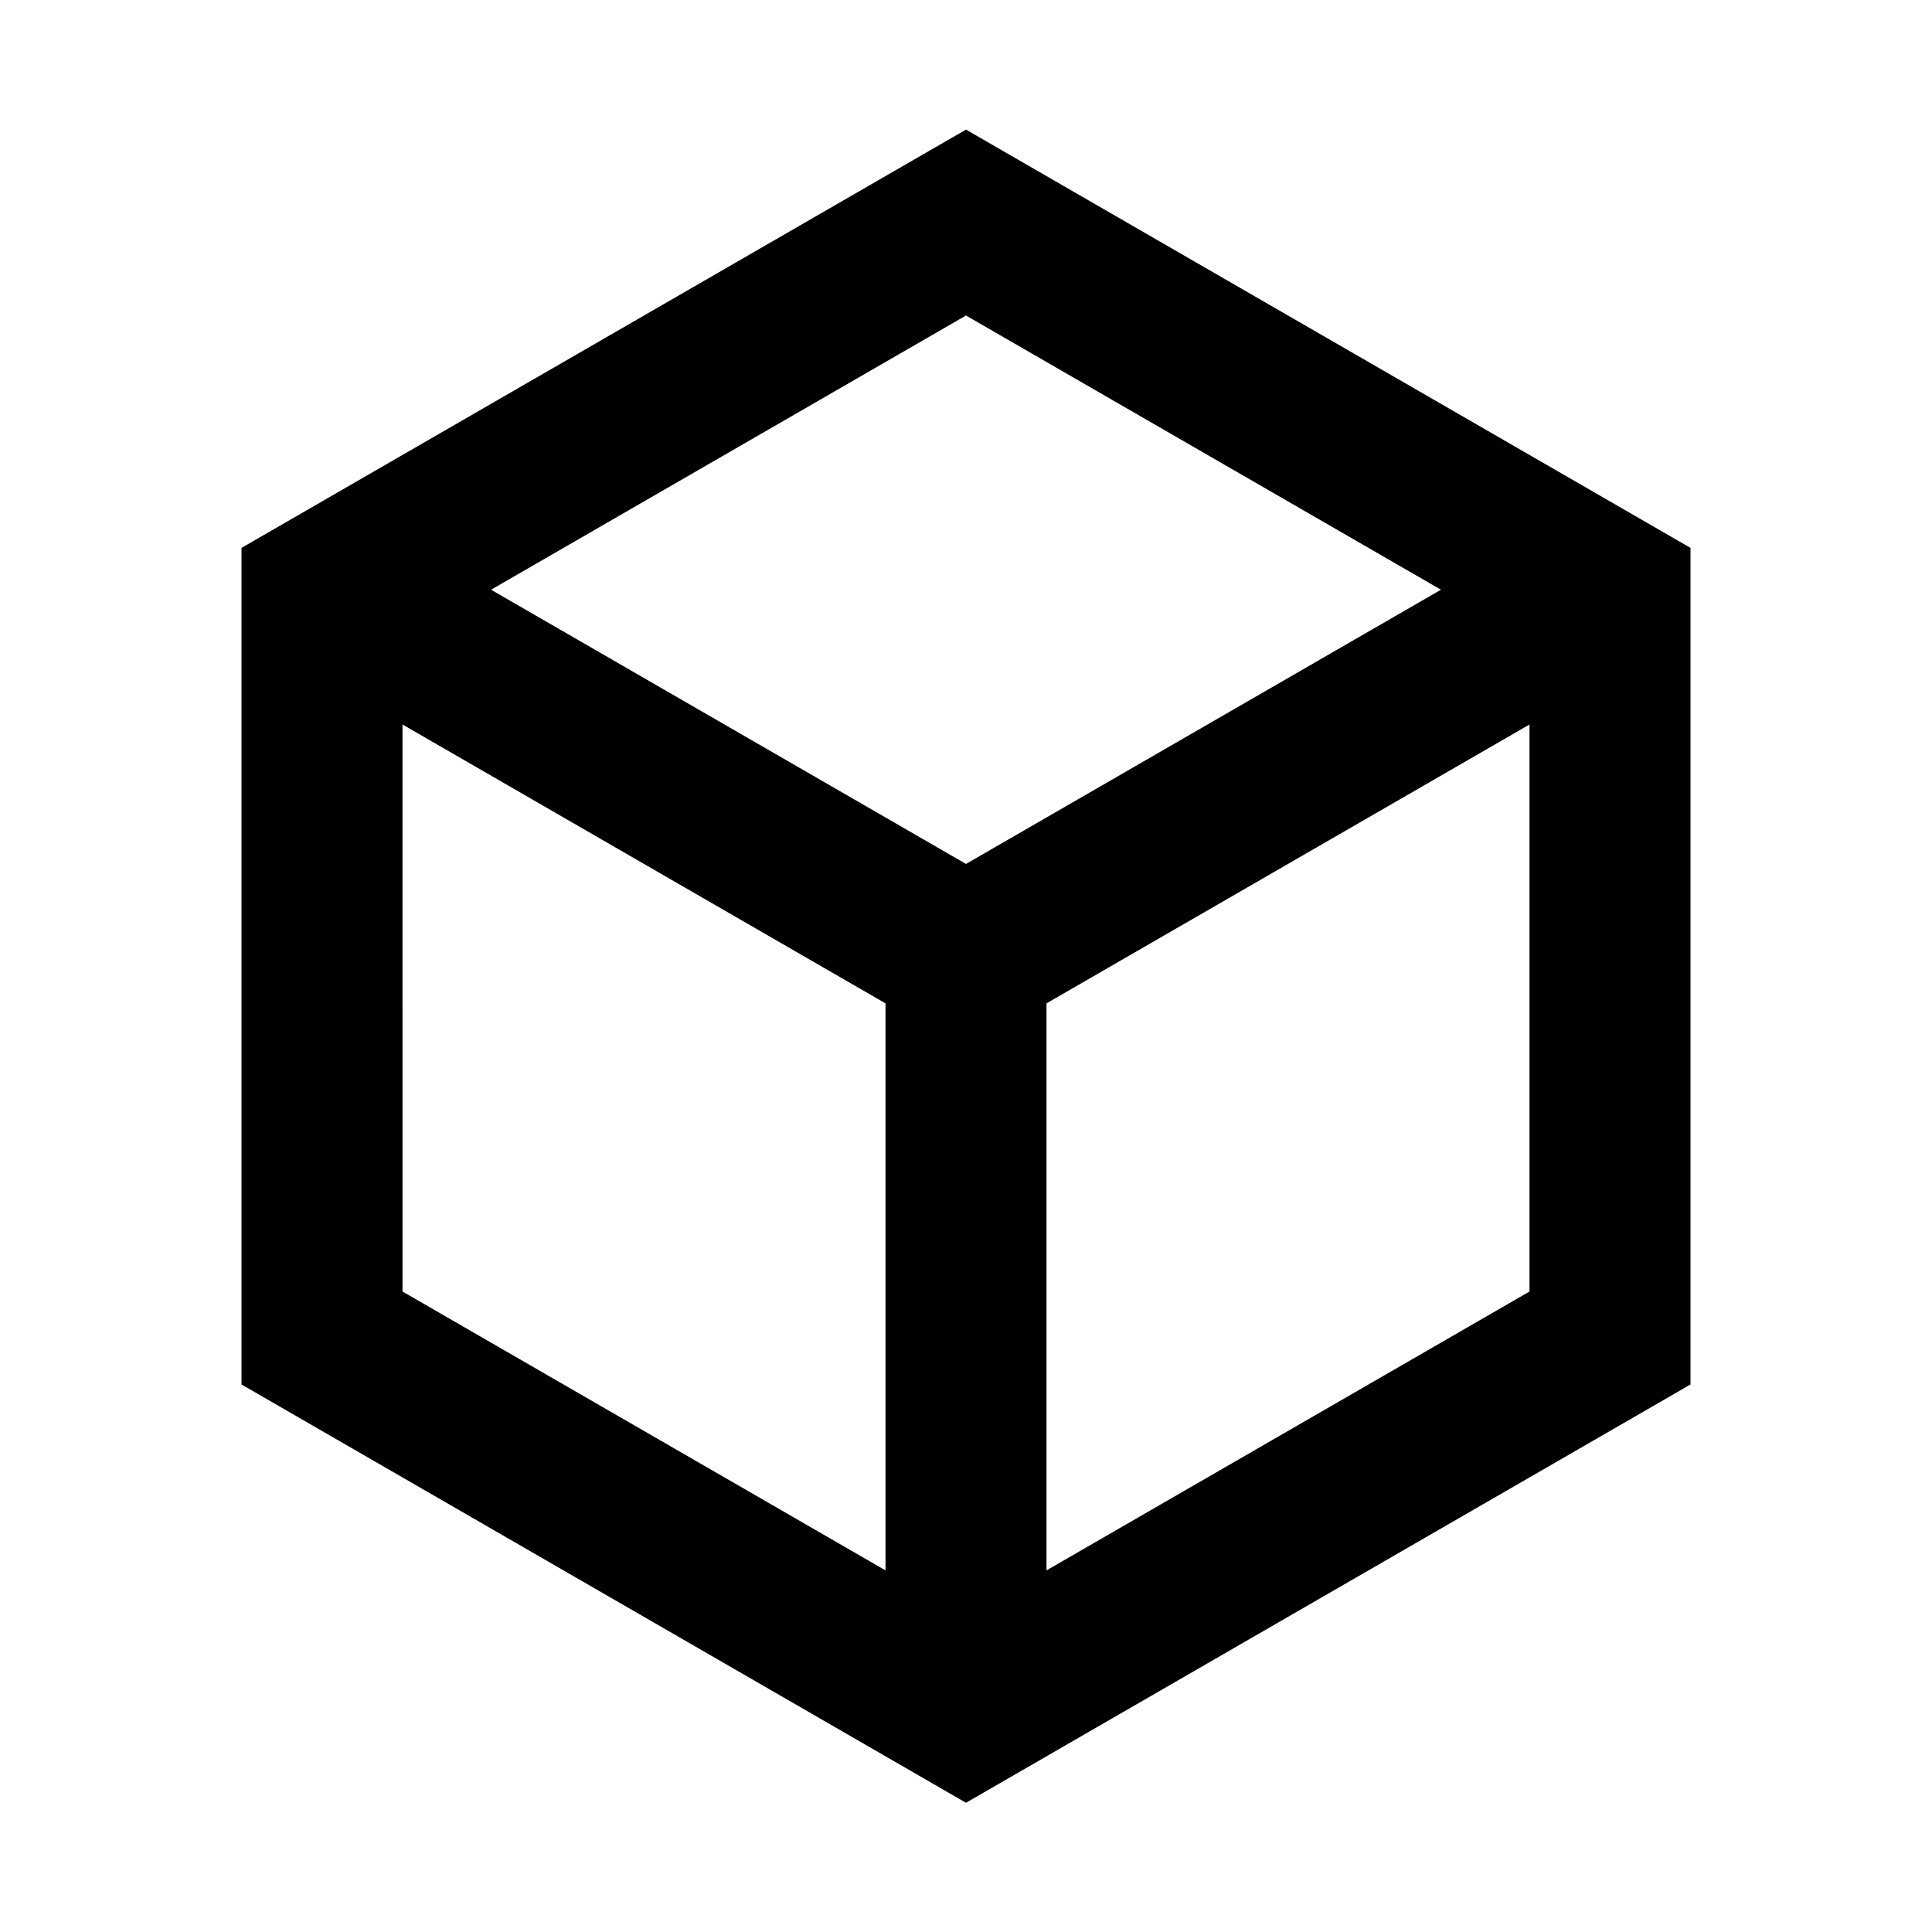
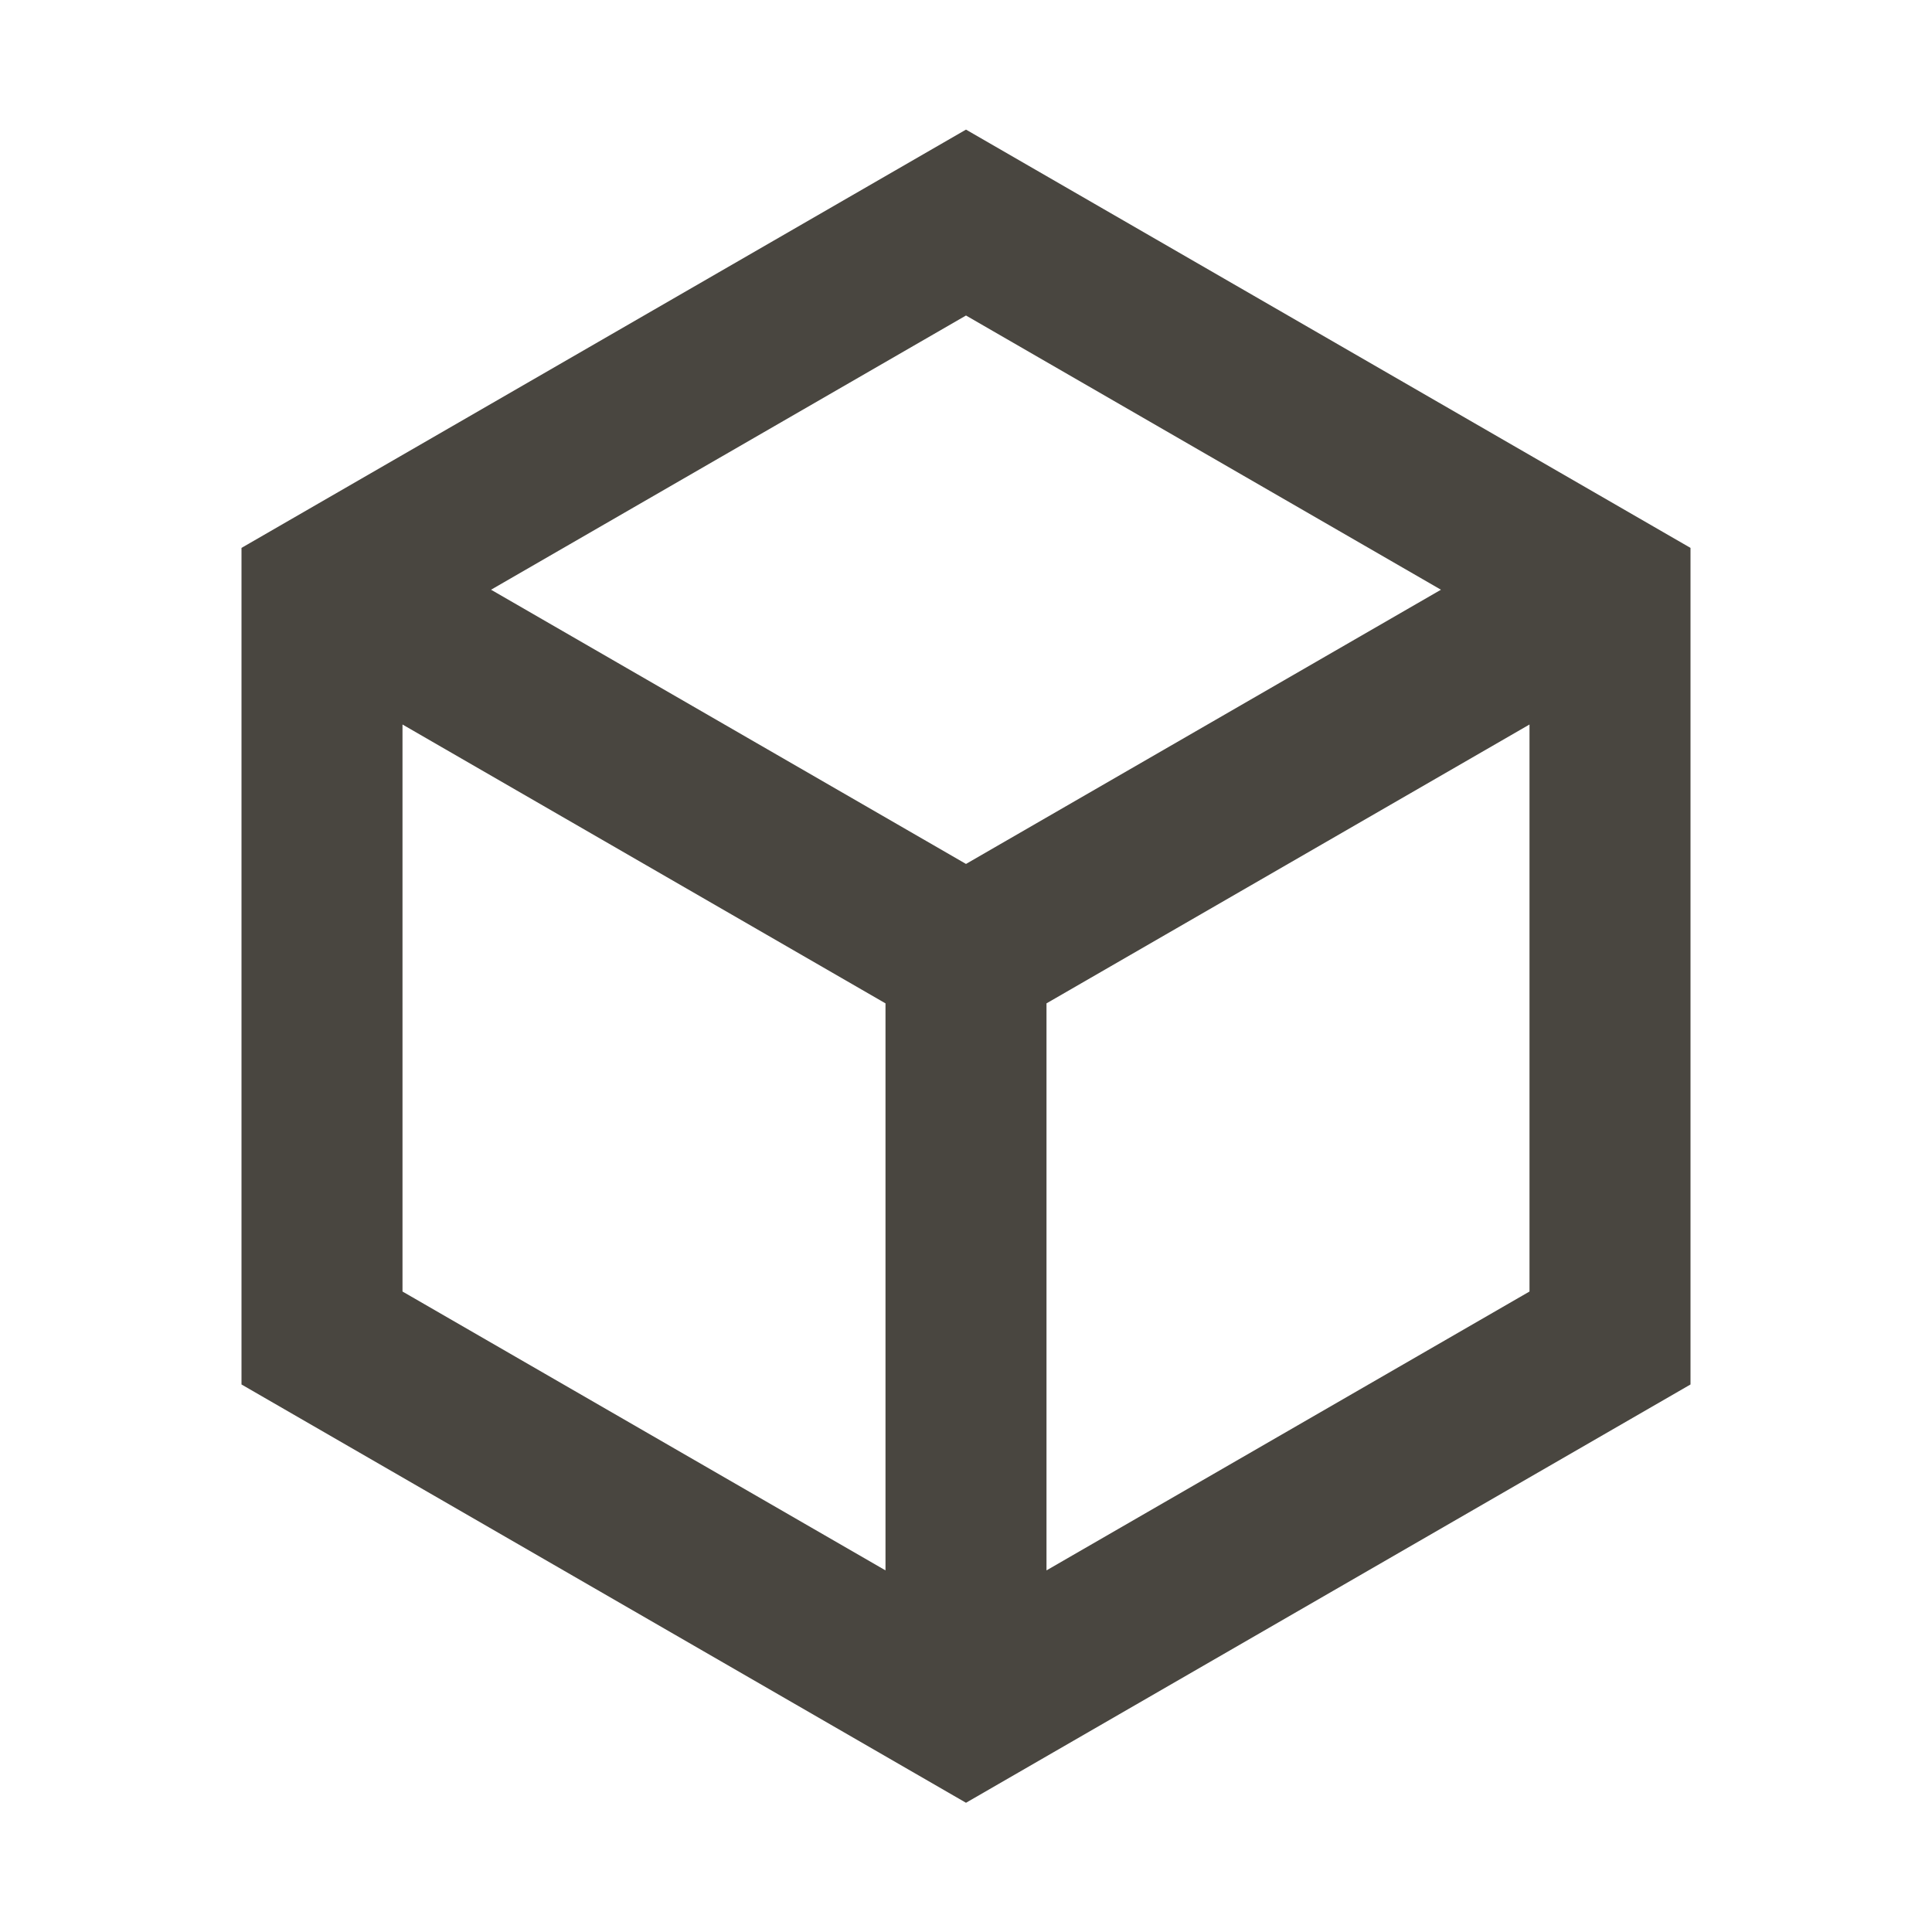
<svg xmlns="http://www.w3.org/2000/svg" width="800px" height="800px" viewBox="0 0 512 512" version="1.1">
  <g id="Page-1" stroke="none" stroke-width="1" fill="none" fill-rule="evenodd">
-     <g id="Combined-Shape" fill="#000000" transform="translate(64, 34.34667)">
+     <g id="Combined-Shape" fill="#494640" transform="translate(64, 34.34667)">
      <path d="M192,7.10542736e-15 L384,110.851 L384,332.554 L192,443.405 L1.42108547e-14,332.554 L1.42108547e-14,110.851 L192,7.10542736e-15 Z M42.666,157.654 L42.667,307.92 L170.666,381.82 L170.666,231.555 L42.666,157.654 Z M341.333,157.655 L213.333,231.555 L213.333,381.82 L341.333,307.92 L341.333,157.655 Z M192,49.267 L66.133,121.936 L192,194.606 L317.867,121.936 L192,49.267 Z">

</path>
    </g>
  </g>
</svg>
